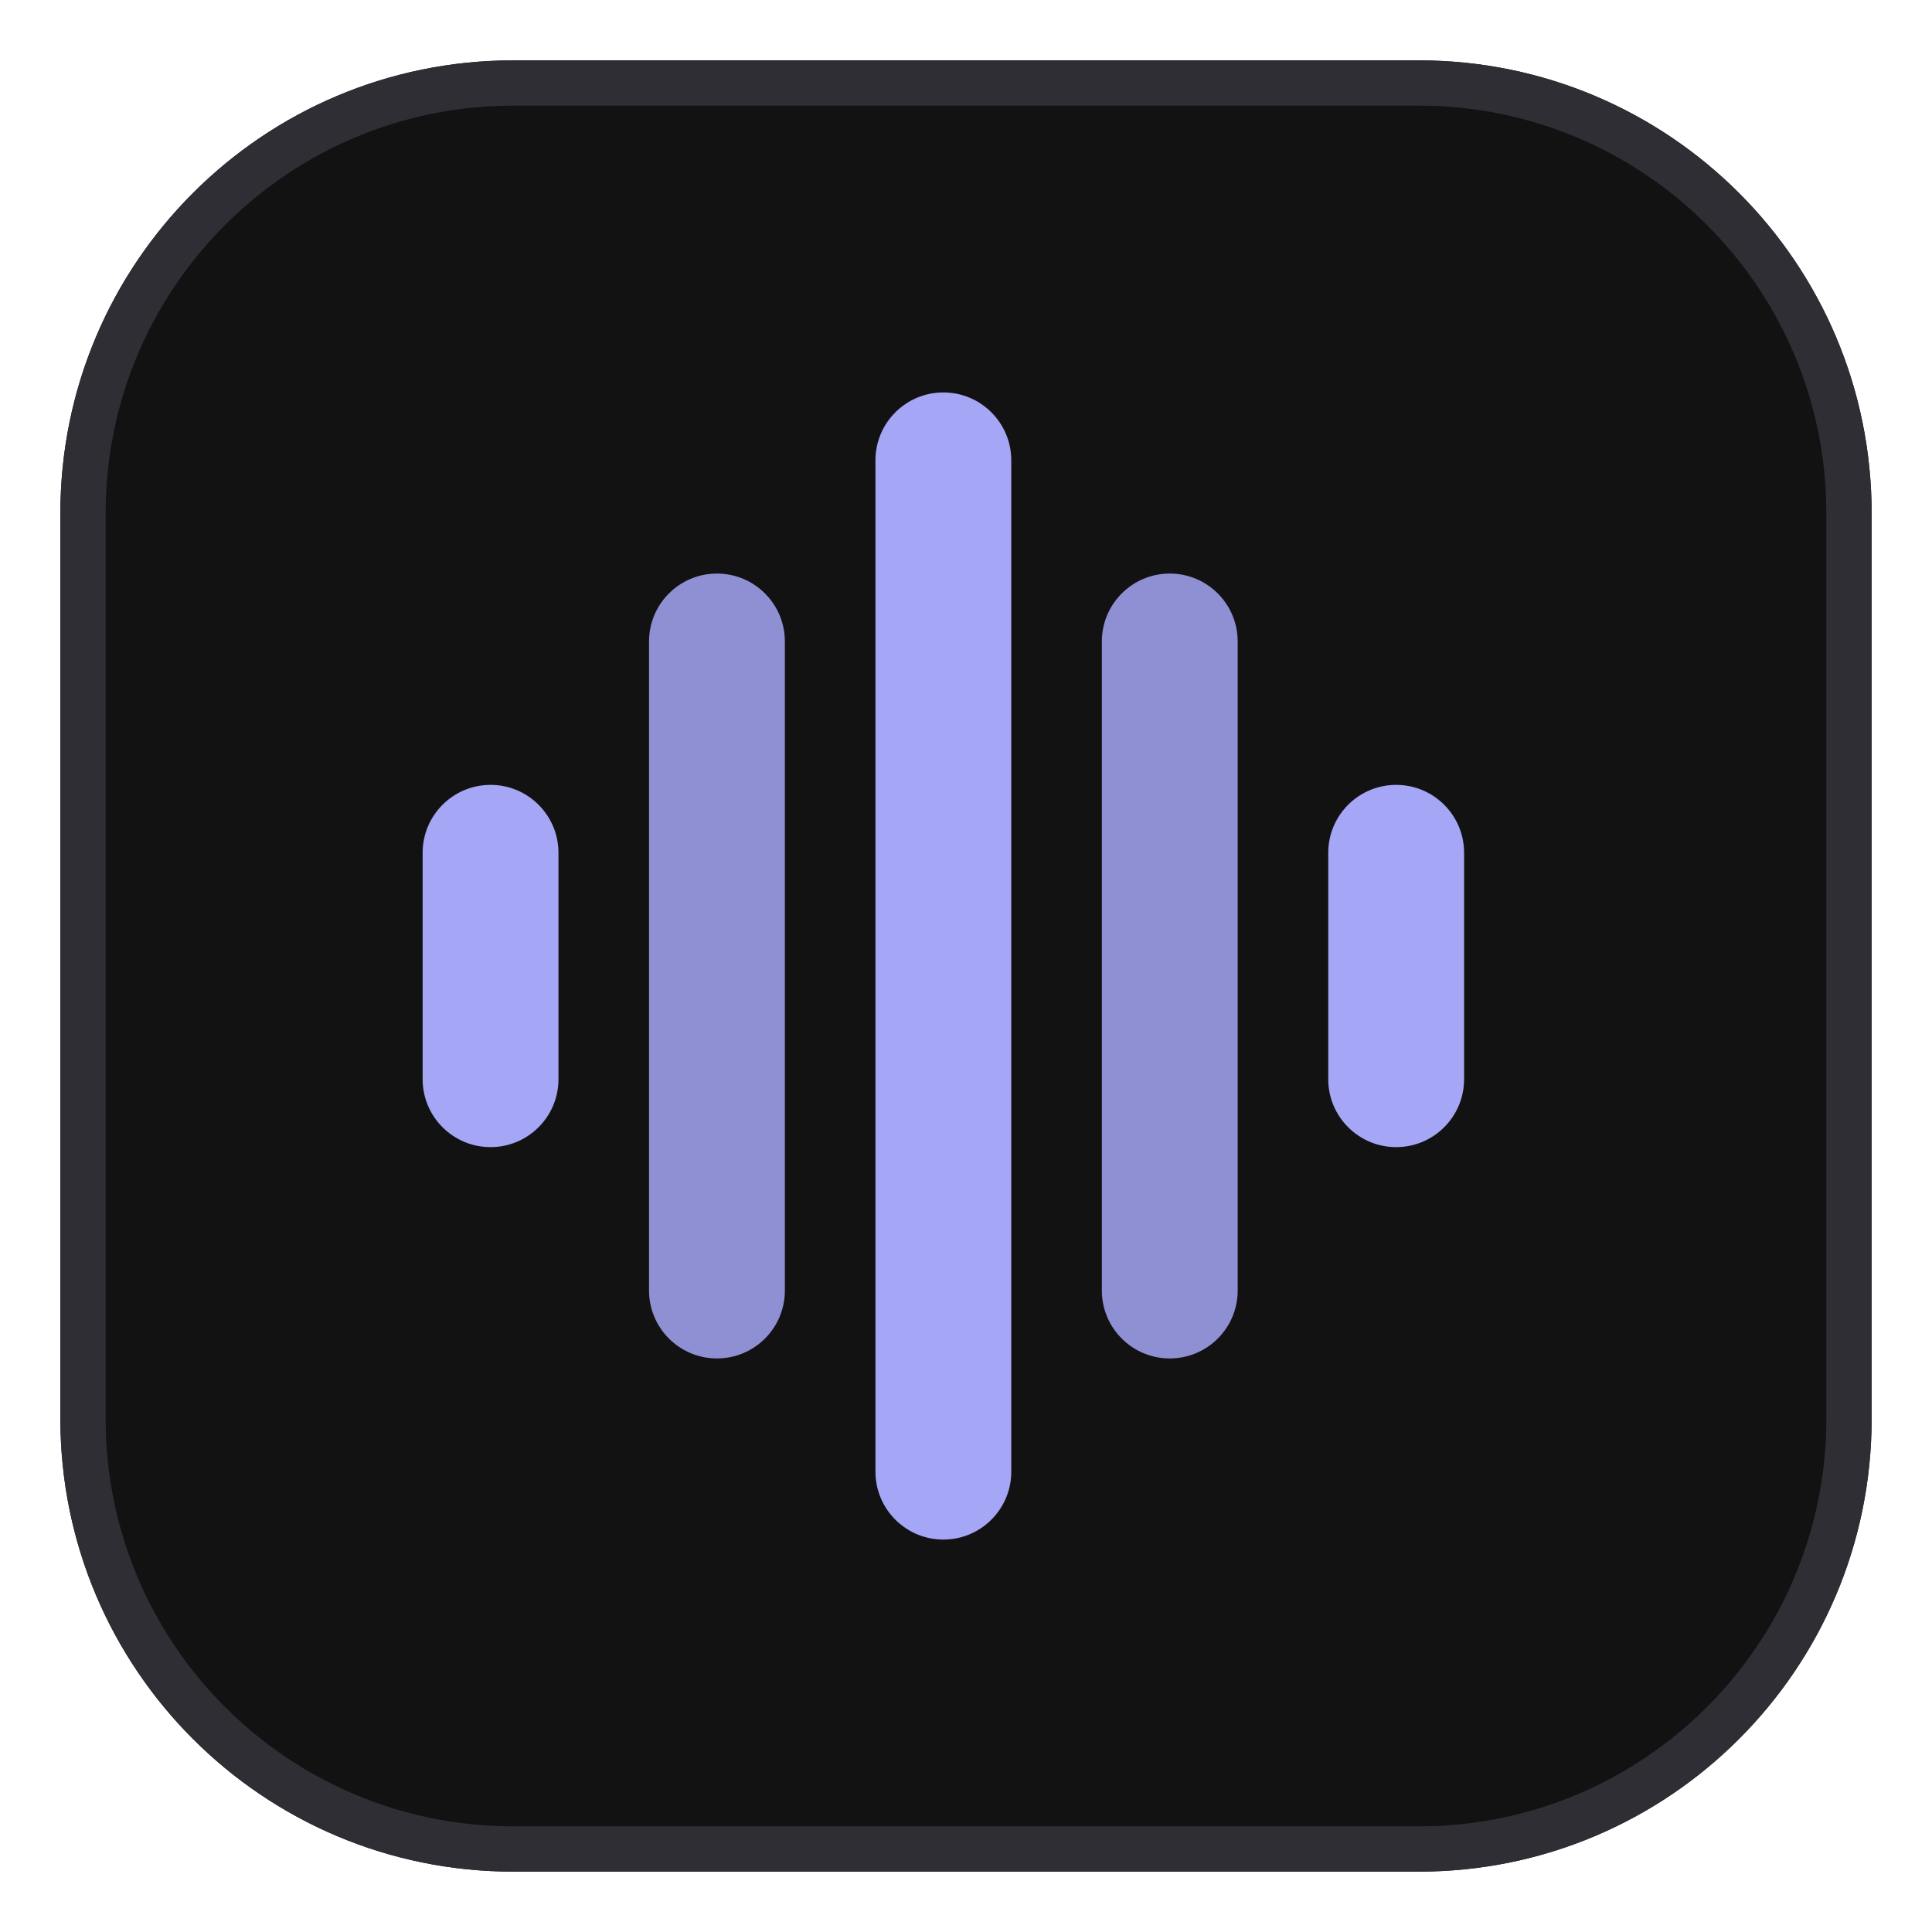
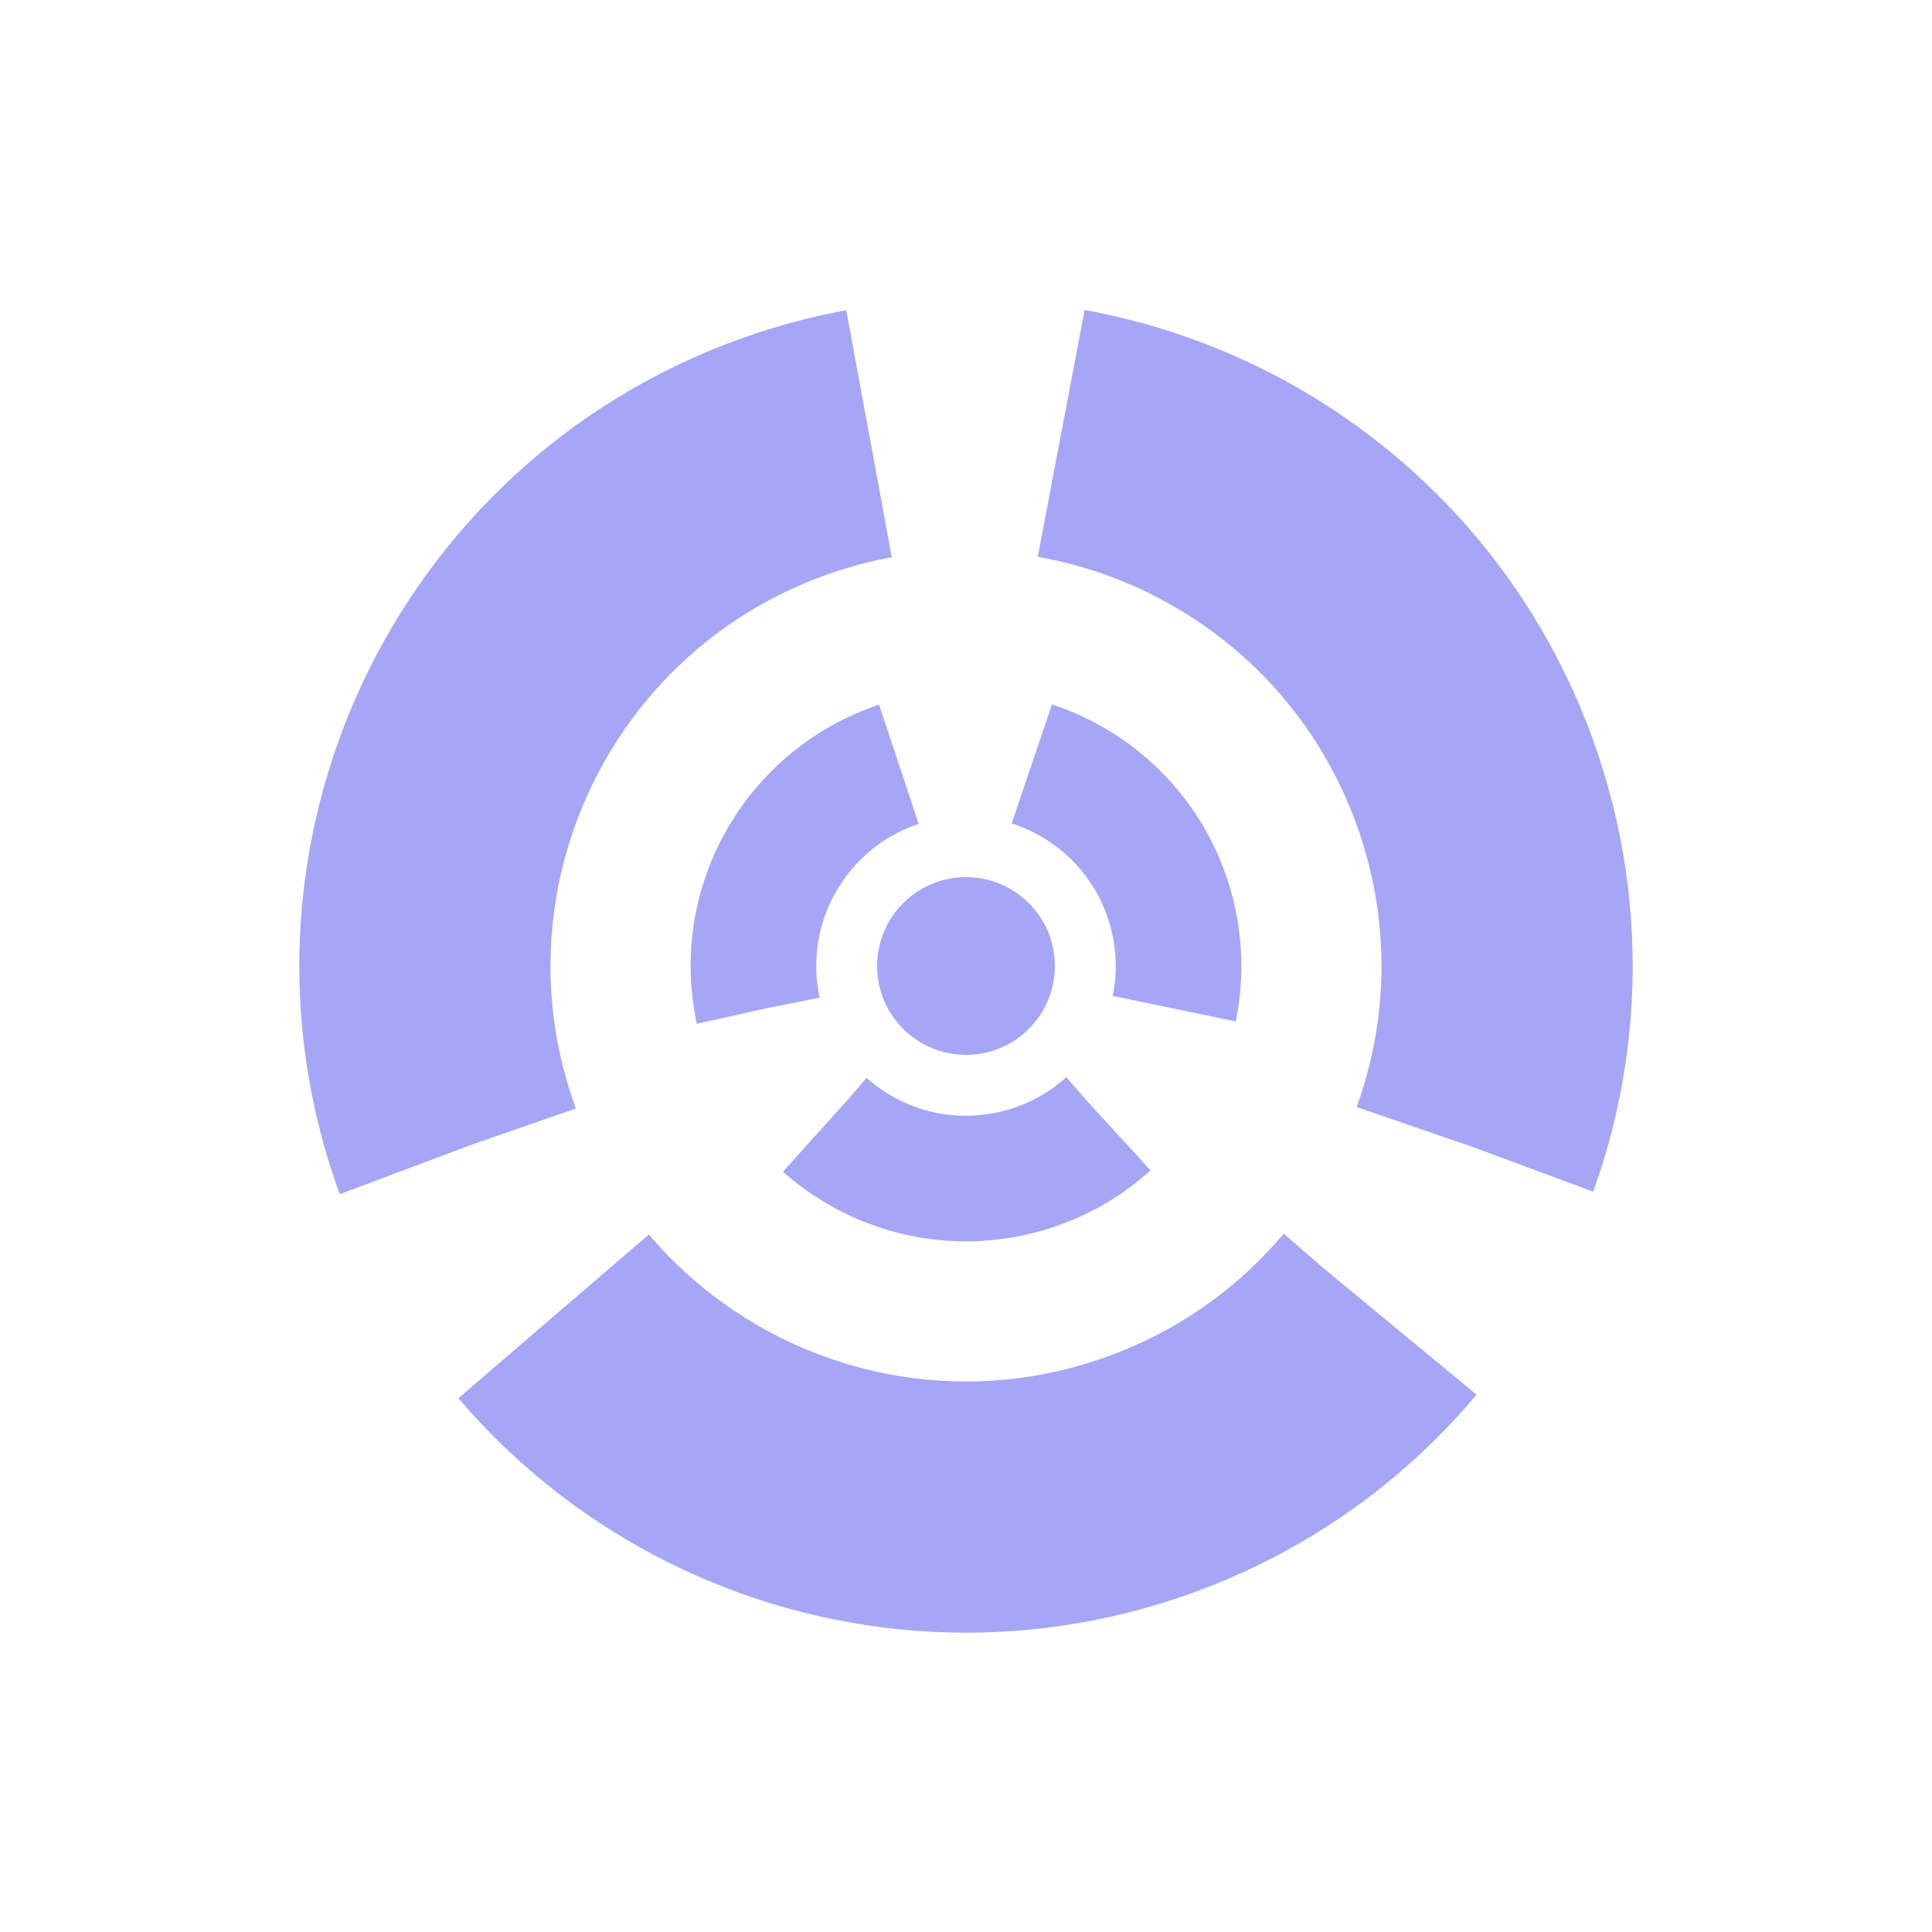
- <svg xmlns="http://www.w3.org/2000/svg" viewBox="0 0 64 64">
-   <rect x="2" y="2" width="60" height="60" rx="15" fill="#121212" />
-   <rect x="2.75" y="2.75" width="58.5" height="58.5" rx="14.25" fill="none" stroke="#2e2e34" stroke-width="1.5" />
-   <g fill="#a5a6f6">
-     <rect x="14" y="26" width="4.5" height="12" rx="2.25" />
-     <rect x="21.5" y="19" width="4.5" height="26" rx="2.25" opacity="0.85" />
-     <rect x="29" y="13" width="4.5" height="38" rx="2.25" />
-     <rect x="36.5" y="19" width="4.5" height="26" rx="2.25" opacity="0.85" />
-     <rect x="44" y="26" width="4.5" height="12" rx="2.25" />
+ <svg xmlns="http://www.w3.org/2000/svg" viewBox="0 0 100 100">
+   <g stroke="#a5a6f6" fill="none">
+     <circle cx="50" cy="50" r="28" stroke-width="13" stroke-dasharray="48.643 10" transform="rotate(160.15 50 50)" />
+     <circle cx="50" cy="50" r="11" stroke-width="6.5" stroke-dasharray="16.038 7" transform="rotate(168.07 50 50)" />
  </g>
+   <circle cx="50" cy="50" r="4.6" fill="#a5a6f6" />
</svg>
